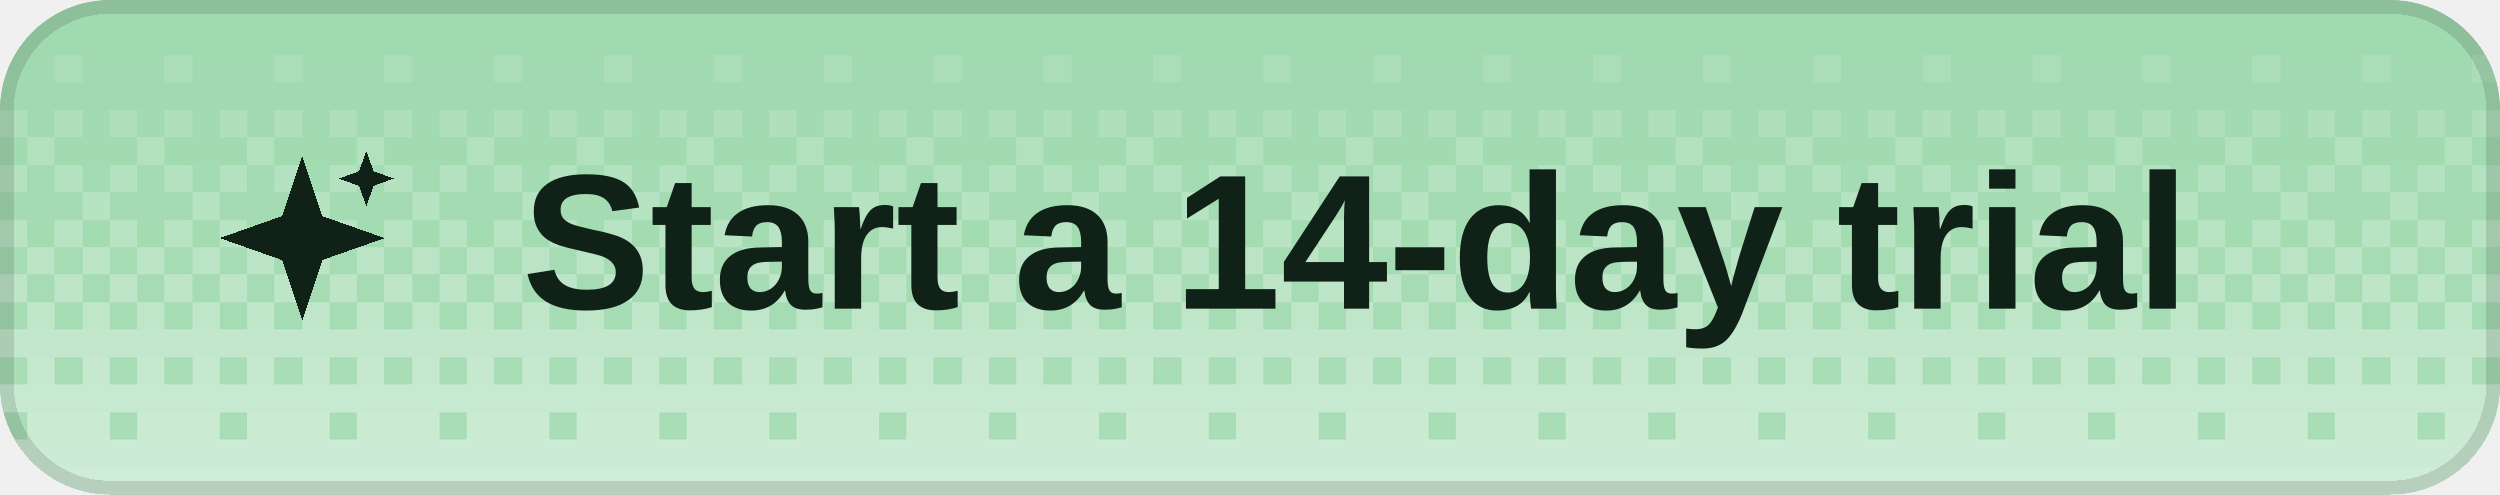
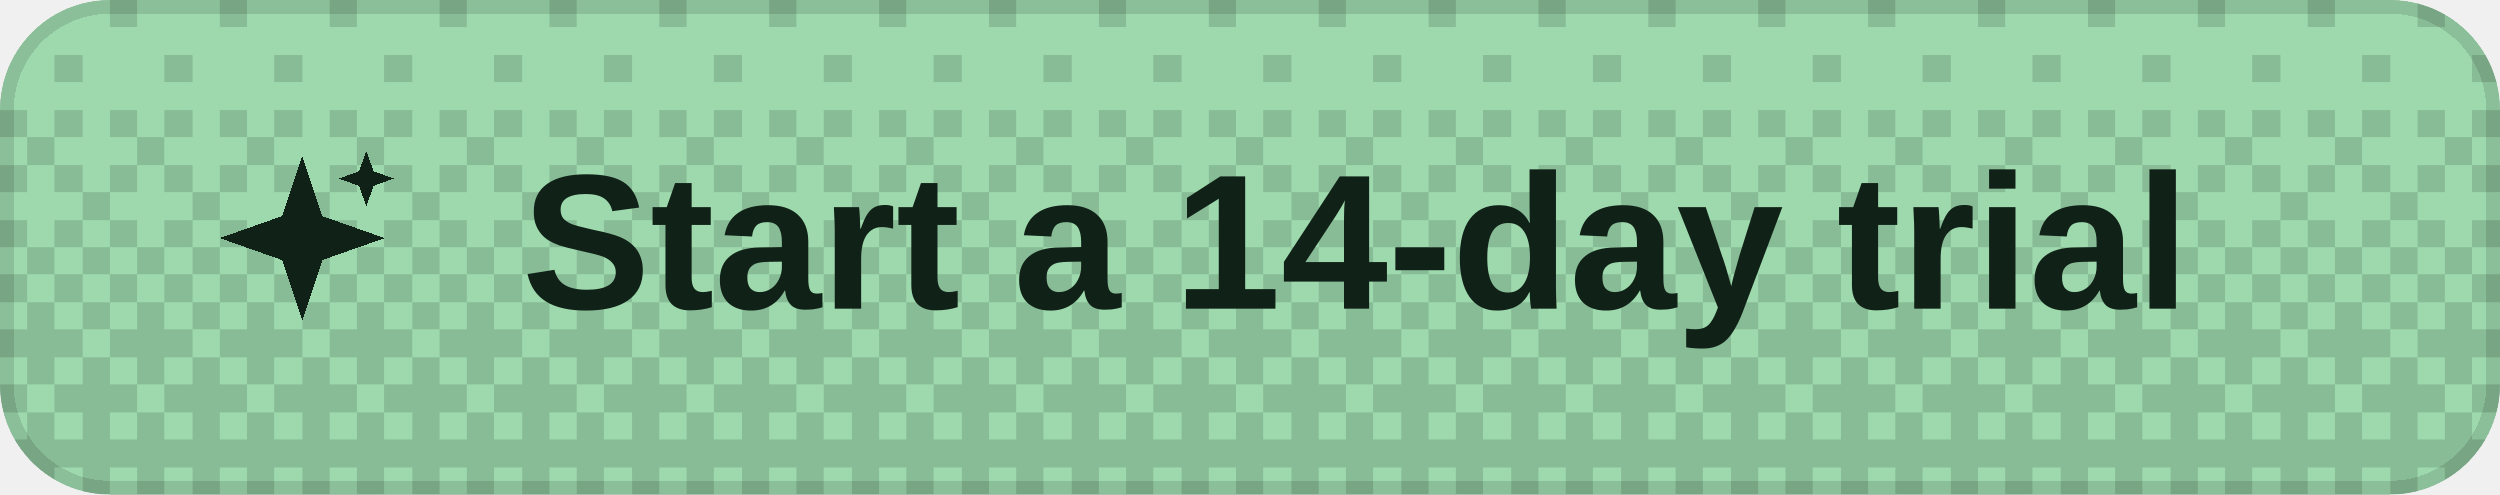
<svg xmlns="http://www.w3.org/2000/svg" width="182" height="36" viewBox="0 0 182 36" role="img" aria-label="Start a 14-day trial" shape-rendering="crispEdges">
  <defs>
    <clipPath id="button-clip">
      <rect width="182" height="36" rx="8" />
    </clipPath>
    <pattern id="dither" width="8" height="36" patternUnits="userSpaceOnUse">
-       <rect x="0" y="0" width="2" height="2" fill="#fff" fill-opacity="0.020" />
-       <rect x="2" y="0" width="2" height="2" fill="#fff" fill-opacity="0.020" />
-       <rect x="4" y="0" width="2" height="2" fill="#fff" fill-opacity="0.020" />
-       <rect x="6" y="0" width="2" height="2" fill="#fff" fill-opacity="0.020" />
-       <rect x="0" y="2" width="2" height="2" fill="#fff" fill-opacity="0.026" />
-       <rect x="2" y="2" width="2" height="2" fill="#fff" fill-opacity="0.026" />
-       <rect x="4" y="2" width="2" height="2" fill="#fff" fill-opacity="0.026" />
-       <rect x="6" y="2" width="2" height="2" fill="#fff" fill-opacity="0.026" />
-       <rect x="0" y="4" width="2" height="2" fill="#fff" fill-opacity="0.032" />
-       <rect x="2" y="4" width="2" height="2" fill="#fff" fill-opacity="0.032" />
-       <rect x="4" y="4" width="2" height="2" fill="#fff" fill-opacity="0.129" />
-       <rect x="6" y="4" width="2" height="2" fill="#fff" fill-opacity="0.032" />
-       <rect x="0" y="6" width="2" height="2" fill="#fff" fill-opacity="0.039" />
-       <rect x="2" y="6" width="2" height="2" fill="#fff" fill-opacity="0.039" />
-       <rect x="4" y="6" width="2" height="2" fill="#fff" fill-opacity="0.039" />
-       <rect x="6" y="6" width="2" height="2" fill="#fff" fill-opacity="0.039" />
-       <rect x="0" y="8" width="2" height="2" fill="#fff" fill-opacity="0.179" />
-       <rect x="2" y="8" width="2" height="2" fill="#fff" fill-opacity="0.045" />
-       <rect x="4" y="8" width="2" height="2" fill="#fff" fill-opacity="0.179" />
-       <rect x="6" y="8" width="2" height="2" fill="#fff" fill-opacity="0.045" />
-       <rect x="0" y="10" width="2" height="2" fill="#fff" fill-opacity="0.051" />
-       <rect x="2" y="10" width="2" height="2" fill="#fff" fill-opacity="0.204" />
-       <rect x="4" y="10" width="2" height="2" fill="#fff" fill-opacity="0.051" />
-       <rect x="6" y="10" width="2" height="2" fill="#fff" fill-opacity="0.051" />
-       <rect x="0" y="12" width="2" height="2" fill="#fff" fill-opacity="0.228" />
-       <rect x="2" y="12" width="2" height="2" fill="#fff" fill-opacity="0.057" />
-       <rect x="4" y="12" width="2" height="2" fill="#fff" fill-opacity="0.228" />
-       <rect x="6" y="12" width="2" height="2" fill="#fff" fill-opacity="0.057" />
-       <rect x="0" y="14" width="2" height="2" fill="#fff" fill-opacity="0.063" />
-       <rect x="2" y="14" width="2" height="2" fill="#fff" fill-opacity="0.063" />
-       <rect x="4" y="14" width="2" height="2" fill="#fff" fill-opacity="0.063" />
-       <rect x="6" y="14" width="2" height="2" fill="#fff" fill-opacity="0.253" />
-       <rect x="0" y="16" width="2" height="2" fill="#fff" fill-opacity="0.278" />
-       <rect x="2" y="16" width="2" height="2" fill="#fff" fill-opacity="0.069" />
-       <rect x="4" y="16" width="2" height="2" fill="#fff" fill-opacity="0.278" />
-       <rect x="6" y="16" width="2" height="2" fill="#fff" fill-opacity="0.069" />
-       <rect x="0" y="18" width="2" height="2" fill="#fff" fill-opacity="0.076" />
-       <rect x="2" y="18" width="2" height="2" fill="#fff" fill-opacity="0.302" />
-       <rect x="4" y="18" width="2" height="2" fill="#fff" fill-opacity="0.076" />
-       <rect x="6" y="18" width="2" height="2" fill="#fff" fill-opacity="0.302" />
-       <rect x="0" y="20" width="2" height="2" fill="#fff" fill-opacity="0.327" />
-       <rect x="2" y="20" width="2" height="2" fill="#fff" fill-opacity="0.082" />
-       <rect x="4" y="20" width="2" height="2" fill="#fff" fill-opacity="0.327" />
-       <rect x="6" y="20" width="2" height="2" fill="#fff" fill-opacity="0.082" />
-       <rect x="0" y="22" width="2" height="2" fill="#fff" fill-opacity="0.088" />
-       <rect x="2" y="22" width="2" height="2" fill="#fff" fill-opacity="0.352" />
-       <rect x="4" y="22" width="2" height="2" fill="#fff" fill-opacity="0.088" />
-       <rect x="6" y="22" width="2" height="2" fill="#fff" fill-opacity="0.352" />
-       <rect x="0" y="24" width="2" height="2" fill="#fff" fill-opacity="0.376" />
-       <rect x="2" y="24" width="2" height="2" fill="#fff" fill-opacity="0.376" />
-       <rect x="4" y="24" width="2" height="2" fill="#fff" fill-opacity="0.376" />
-       <rect x="6" y="24" width="2" height="2" fill="#fff" fill-opacity="0.376" />
-       <rect x="0" y="26" width="2" height="2" fill="#fff" fill-opacity="0.100" />
-       <rect x="2" y="26" width="2" height="2" fill="#fff" fill-opacity="0.401" />
-       <rect x="4" y="26" width="2" height="2" fill="#fff" fill-opacity="0.100" />
-       <rect x="6" y="26" width="2" height="2" fill="#fff" fill-opacity="0.401" />
-       <rect x="0" y="28" width="2" height="2" fill="#fff" fill-opacity="0.426" />
-       <rect x="2" y="28" width="2" height="2" fill="#fff" fill-opacity="0.426" />
-       <rect x="4" y="28" width="2" height="2" fill="#fff" fill-opacity="0.426" />
-       <rect x="6" y="28" width="2" height="2" fill="#fff" fill-opacity="0.426" />
-       <rect x="0" y="30" width="2" height="2" fill="#fff" fill-opacity="0.113" />
-       <rect x="2" y="30" width="2" height="2" fill="#fff" fill-opacity="0.451" />
-       <rect x="4" y="30" width="2" height="2" fill="#fff" fill-opacity="0.451" />
-       <rect x="6" y="30" width="2" height="2" fill="#fff" fill-opacity="0.451" />
-       <rect x="0" y="32" width="2" height="2" fill="#fff" fill-opacity="0.475" />
-       <rect x="2" y="32" width="2" height="2" fill="#fff" fill-opacity="0.475" />
-       <rect x="4" y="32" width="2" height="2" fill="#fff" fill-opacity="0.475" />
-       <rect x="6" y="32" width="2" height="2" fill="#fff" fill-opacity="0.475" />
-       <rect x="0" y="34" width="2" height="2" fill="#fff" fill-opacity="0.500" />
-       <rect x="2" y="34" width="2" height="2" fill="#fff" fill-opacity="0.500" />
-       <rect x="4" y="34" width="2" height="2" fill="#fff" fill-opacity="0.500" />
-       <rect x="6" y="34" width="2" height="2" fill="#fff" fill-opacity="0.500" />
+       <svg width="8" height="36" viewBox="0 0 8 36" preserveAspectRatio="none" shape-rendering="crispEdges">
+         <g fill="#102117">
+           <rect x="0" y="0" width="2" height="2" fill-opacity="1.000" />
+           <rect x="2" y="0" width="2" height="2" fill-opacity="0.000" />
+           <rect x="4" y="0" width="2" height="2" fill-opacity="0.000" />
+           <rect x="6" y="0" width="2" height="2" fill-opacity="0.000" />
+           <rect x="0" y="2" width="2" height="2" fill-opacity="0.000" />
+           <rect x="2" y="2" width="2" height="2" fill-opacity="0.000" />
+           <rect x="4" y="2" width="2" height="2" fill-opacity="0.000" />
+           <rect x="6" y="2" width="2" height="2" fill-opacity="0.000" />
+           <rect x="0" y="4" width="2" height="2" fill-opacity="0.000" />
+           <rect x="2" y="4" width="2" height="2" fill-opacity="0.000" />
+           <rect x="4" y="4" width="2" height="2" fill-opacity="1.000" />
+           <rect x="6" y="4" width="2" height="2" fill-opacity="0.000" />
+           <rect x="0" y="6" width="2" height="2" fill-opacity="0.000" />
+           <rect x="2" y="6" width="2" height="2" fill-opacity="0.000" />
+           <rect x="4" y="6" width="2" height="2" fill-opacity="0.000" />
+           <rect x="6" y="6" width="2" height="2" fill-opacity="0.000" />
+           <rect x="0" y="8" width="2" height="2" fill-opacity="1.000" />
+           <rect x="2" y="8" width="2" height="2" fill-opacity="0.000" />
+           <rect x="4" y="8" width="2" height="2" fill-opacity="1.000" />
+           <rect x="6" y="8" width="2" height="2" fill-opacity="0.000" />
+           <rect x="0" y="10" width="2" height="2" fill-opacity="0.000" />
+           <rect x="2" y="10" width="2" height="2" fill-opacity="1.000" />
+           <rect x="4" y="10" width="2" height="2" fill-opacity="0.000" />
+           <rect x="6" y="10" width="2" height="2" fill-opacity="0.000" />
+           <rect x="0" y="12" width="2" height="2" fill-opacity="1.000" />
+           <rect x="2" y="12" width="2" height="2" fill-opacity="0.000" />
+           <rect x="4" y="12" width="2" height="2" fill-opacity="1.000" />
+           <rect x="6" y="12" width="2" height="2" fill-opacity="0.000" />
+           <rect x="0" y="14" width="2" height="2" fill-opacity="0.000" />
+           <rect x="2" y="14" width="2" height="2" fill-opacity="0.000" />
+           <rect x="4" y="14" width="2" height="2" fill-opacity="0.000" />
+           <rect x="6" y="14" width="2" height="2" fill-opacity="1.000" />
+           <rect x="0" y="16" width="2" height="2" fill-opacity="1.000" />
+           <rect x="2" y="16" width="2" height="2" fill-opacity="0.000" />
+           <rect x="4" y="16" width="2" height="2" fill-opacity="1.000" />
+           <rect x="6" y="16" width="2" height="2" fill-opacity="0.000" />
+           <rect x="0" y="18" width="2" height="2" fill-opacity="0.000" />
+           <rect x="2" y="18" width="2" height="2" fill-opacity="1.000" />
+           <rect x="4" y="18" width="2" height="2" fill-opacity="0.000" />
+           <rect x="6" y="18" width="2" height="2" fill-opacity="1.000" />
+           <rect x="0" y="20" width="2" height="2" fill-opacity="1.000" />
+           <rect x="2" y="20" width="2" height="2" fill-opacity="0.000" />
+           <rect x="4" y="20" width="2" height="2" fill-opacity="1.000" />
+           <rect x="6" y="20" width="2" height="2" fill-opacity="0.000" />
+           <rect x="0" y="22" width="2" height="2" fill-opacity="0.000" />
+           <rect x="2" y="22" width="2" height="2" fill-opacity="1.000" />
+           <rect x="4" y="22" width="2" height="2" fill-opacity="0.000" />
+           <rect x="6" y="22" width="2" height="2" fill-opacity="1.000" />
+           <rect x="0" y="24" width="2" height="2" fill-opacity="1.000" />
+           <rect x="2" y="24" width="2" height="2" fill-opacity="1.000" />
+           <rect x="4" y="24" width="2" height="2" fill-opacity="1.000" />
+           <rect x="6" y="24" width="2" height="2" fill-opacity="0.000" />
+           <rect x="0" y="26" width="2" height="2" fill-opacity="0.000" />
+           <rect x="2" y="26" width="2" height="2" fill-opacity="1.000" />
+           <rect x="4" y="26" width="2" height="2" fill-opacity="0.000" />
+           <rect x="6" y="26" width="2" height="2" fill-opacity="1.000" />
+           <rect x="0" y="28" width="2" height="2" fill-opacity="1.000" />
+           <rect x="2" y="28" width="2" height="2" fill-opacity="0.000" />
+           <rect x="4" y="28" width="2" height="2" fill-opacity="1.000" />
+           <rect x="6" y="28" width="2" height="2" fill-opacity="1.000" />
+           <rect x="0" y="30" width="2" height="2" fill-opacity="0.000" />
+           <rect x="2" y="30" width="2" height="2" fill-opacity="1.000" />
+           <rect x="4" y="30" width="2" height="2" fill-opacity="0.000" />
+           <rect x="6" y="30" width="2" height="2" fill-opacity="1.000" />
+           <rect x="0" y="32" width="2" height="2" fill-opacity="1.000" />
+           <rect x="2" y="32" width="2" height="2" fill-opacity="1.000" />
+           <rect x="4" y="32" width="2" height="2" fill-opacity="1.000" />
+           <rect x="6" y="32" width="2" height="2" fill-opacity="1.000" />
+           <rect x="0" y="34" width="2" height="2" fill-opacity="0.000" />
+           <rect x="2" y="34" width="2" height="2" fill-opacity="1.000" />
+           <rect x="4" y="34" width="2" height="2" fill-opacity="0.000" />
+           <rect x="6" y="34" width="2" height="2" fill-opacity="1.000" />
+         </g>
+       </svg>
    </pattern>
  </defs>
  <g clip-path="url(#button-clip)">
    <rect width="182" height="36" fill="#9ed9ad" />
-     <rect width="182" height="36" fill="url(#dither)" />
+     <rect width="182" height="36" fill="url(#dither)" opacity="0.16" />
  </g>
  <rect x="0.5" y="0.5" width="181" height="35" rx="7.5" fill="none" stroke="#000" stroke-opacity="0.12" />
  <g transform="translate(14 10) scale(0.6667)">
    <path d="M12 2l2.2 6.6L21 11l-6.8 2.4L12 20l-2.2-6.6L3 11l6.8-2.4z" fill="#102117" />
    <path d="M19 1.5l.8 2.2 2.2.8-2.2.8-.8 2.2-.8-2.2-2.2-.8 2.2-.8z" fill="#102117" />
  </g>
  <text x="38" y="18.5" textLength="128" lengthAdjust="spacingAndGlyphs" fill="#102117" font-family="Geist,Arial,sans-serif" font-size="14" font-weight="700" dominant-baseline="middle">Start a 14-day trial</text>
</svg>
